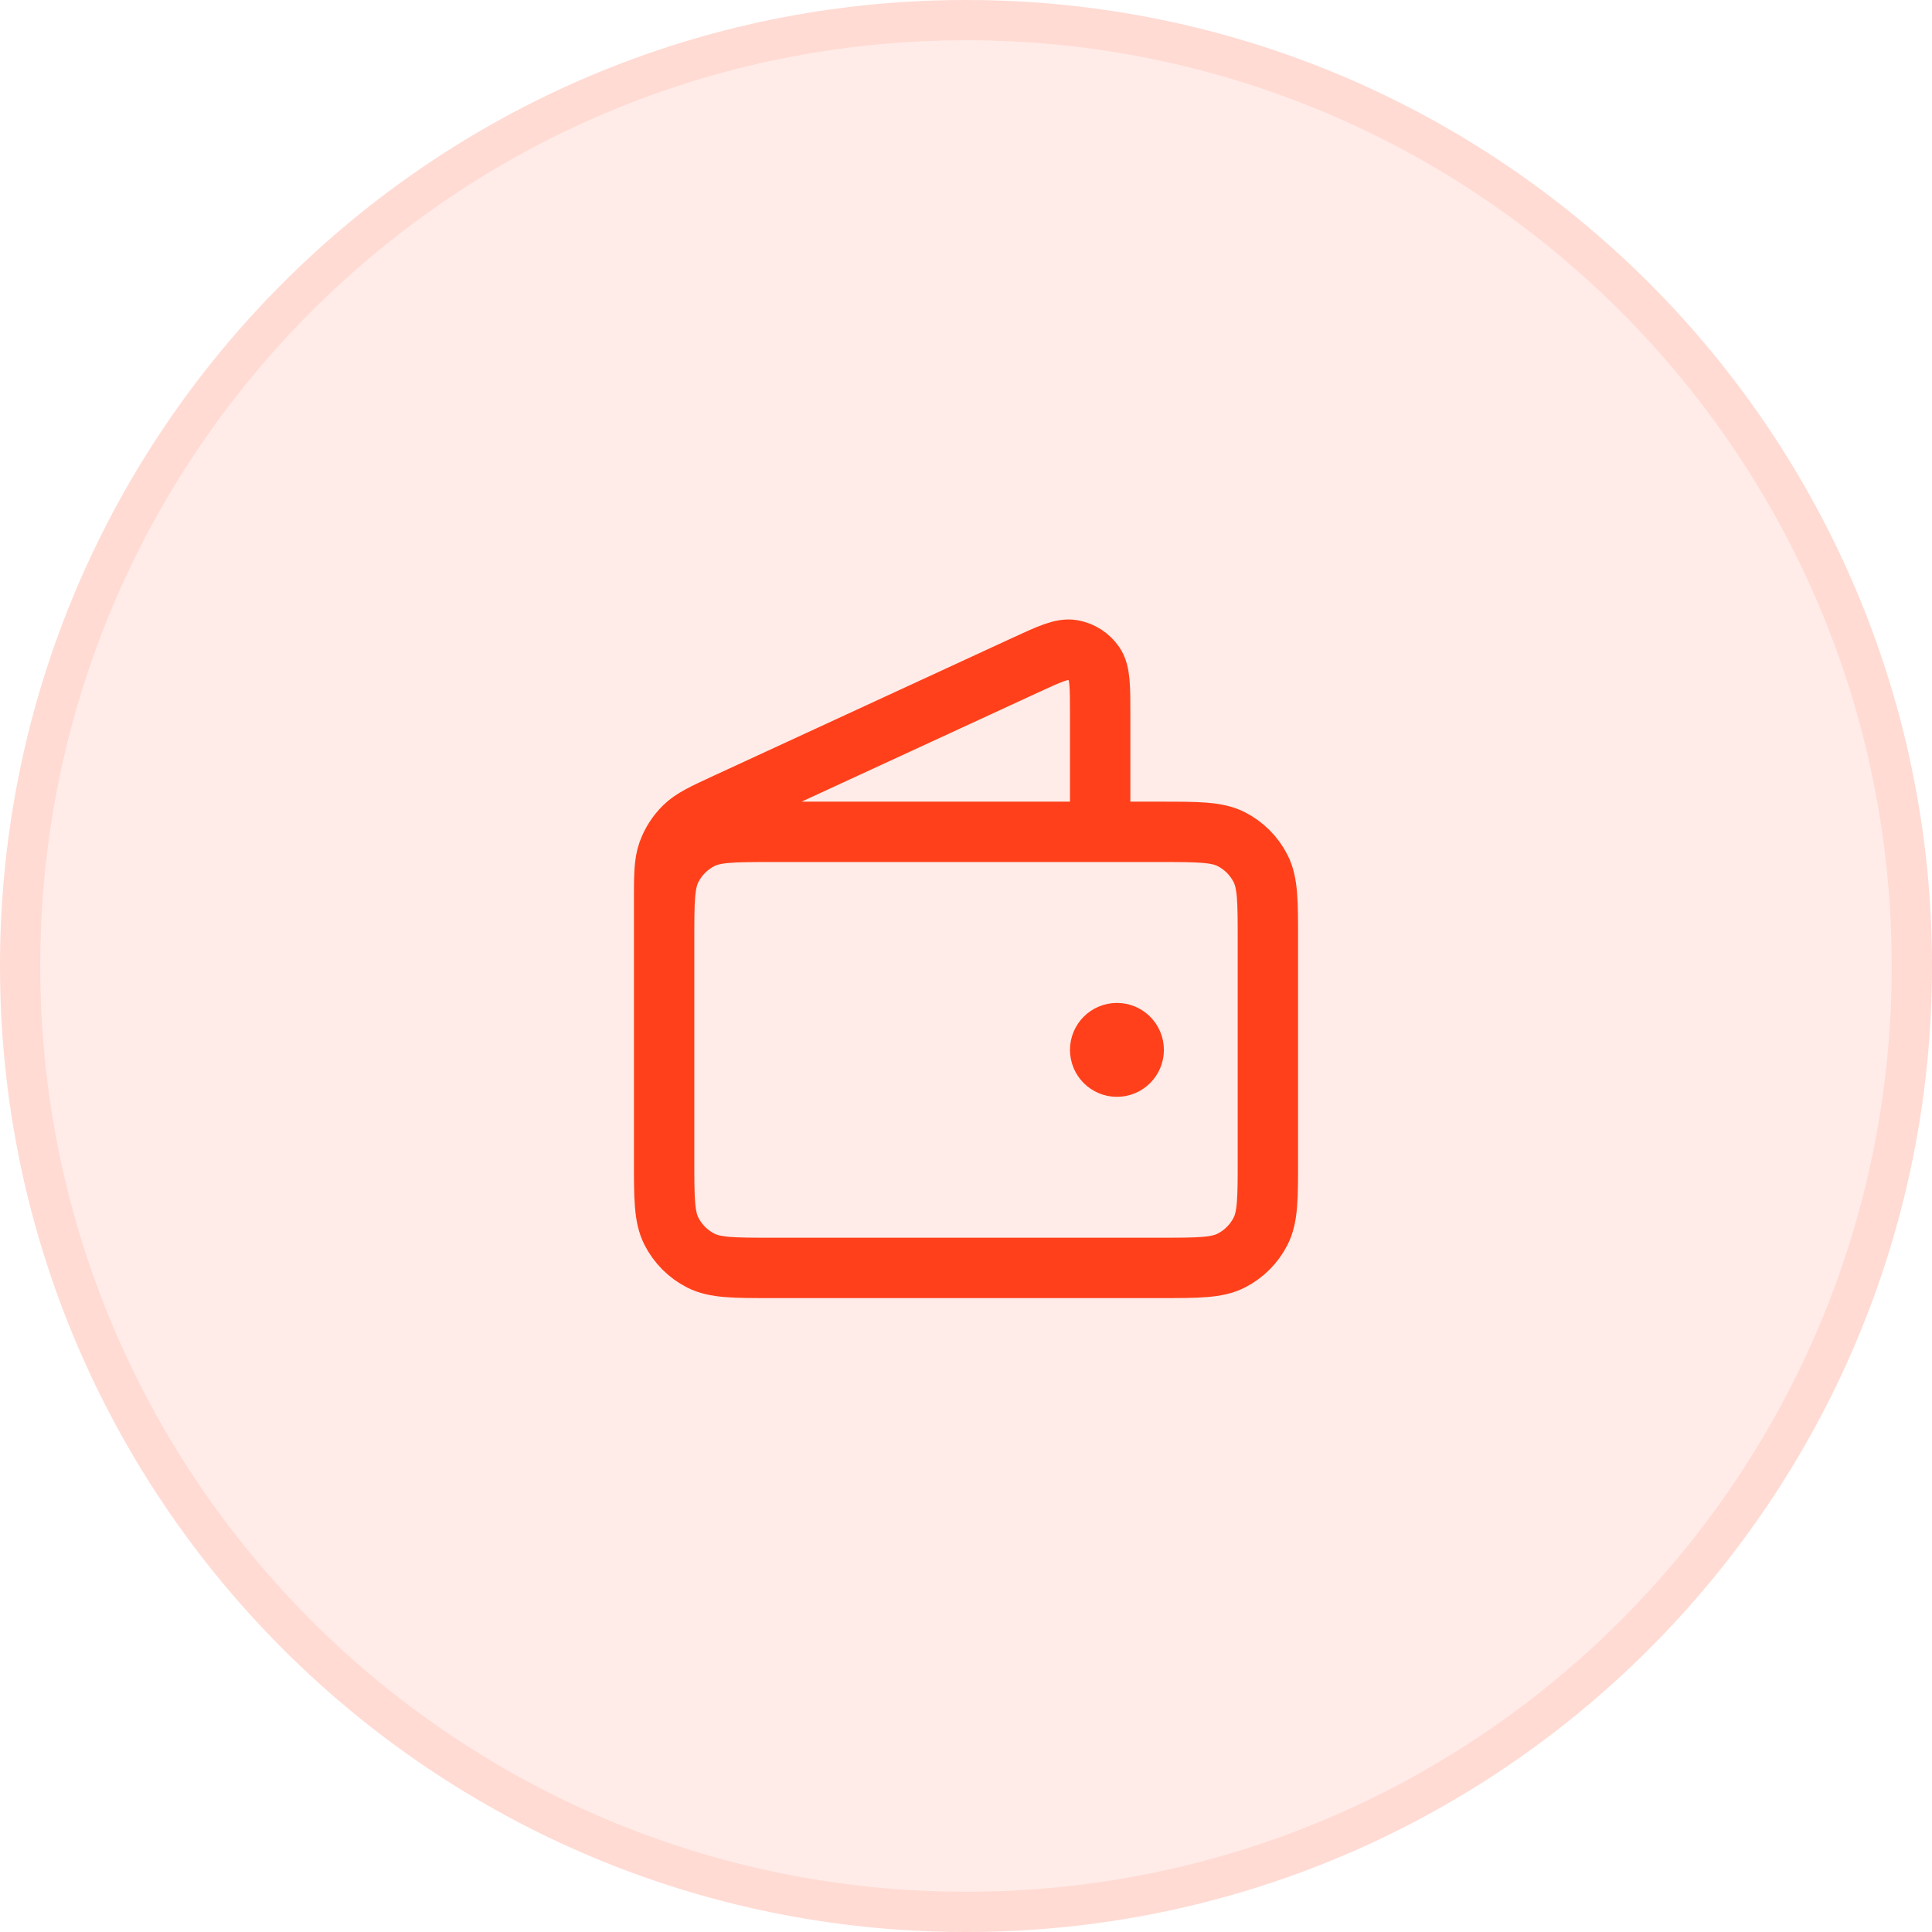
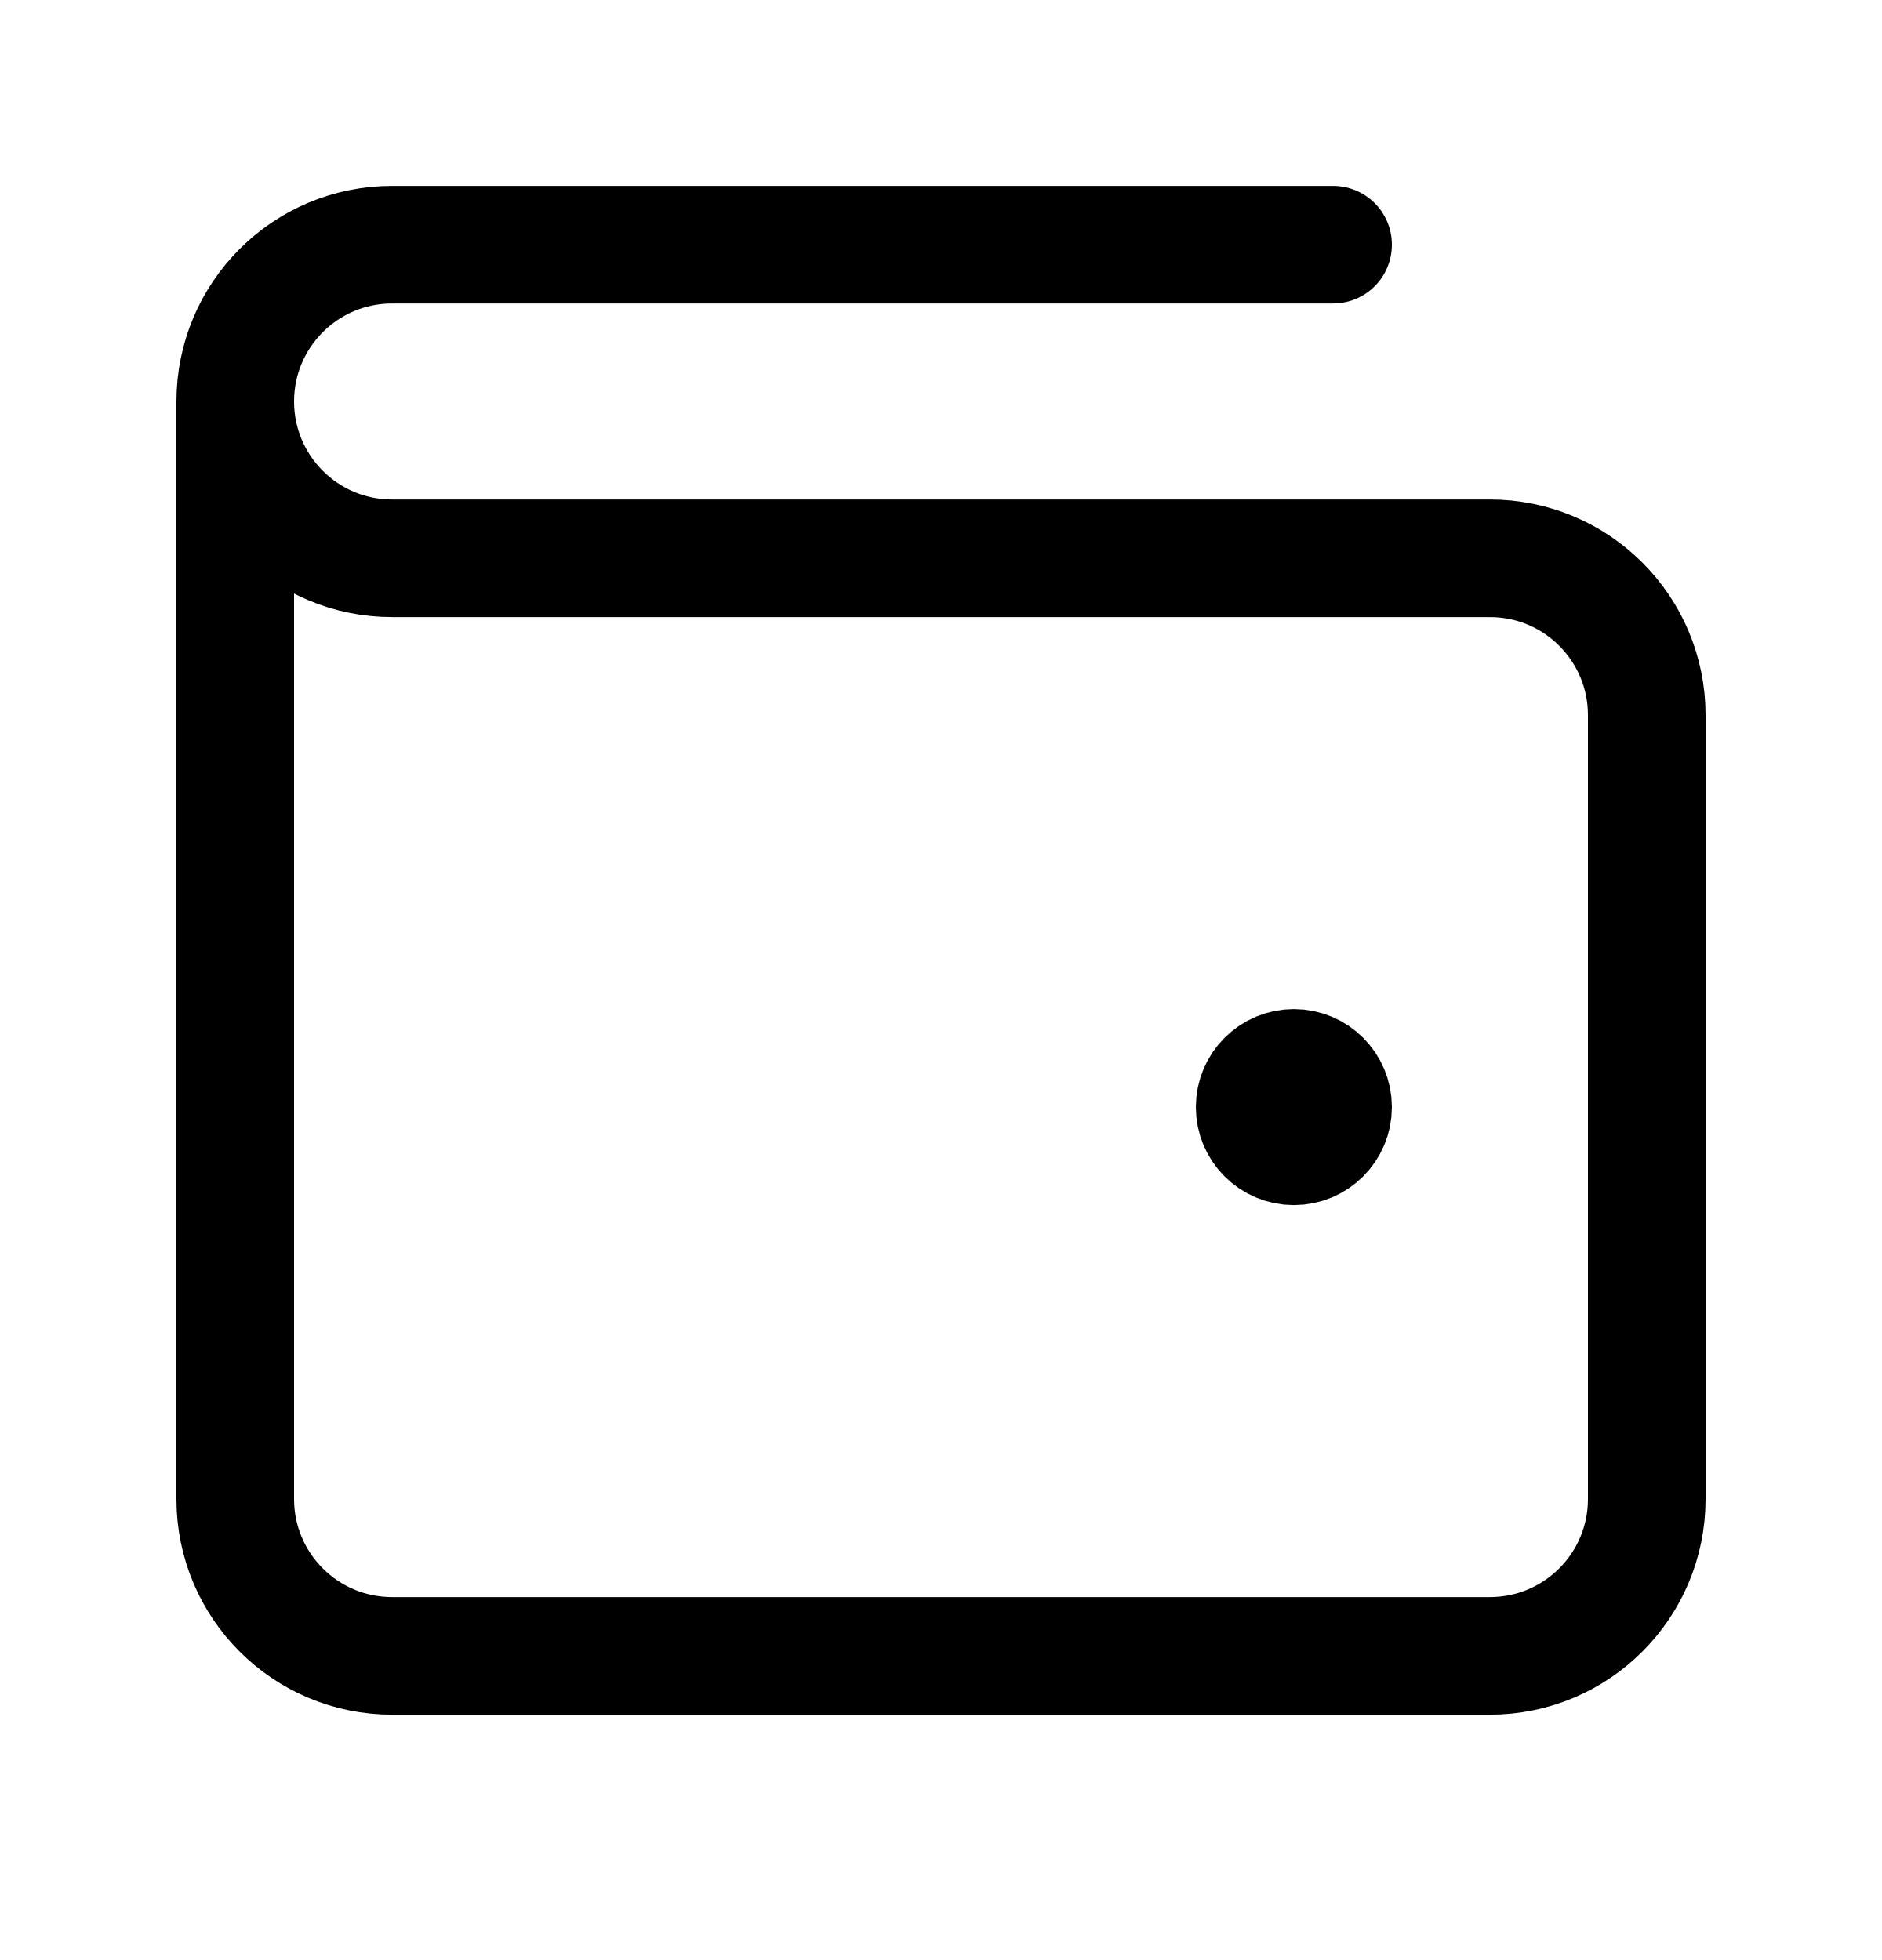
- <svg xmlns="http://www.w3.org/2000/svg" width="72" height="72" viewBox="0 0 72 72" fill="none">
-   <rect width="72" height="72" rx="36" fill="#FF401A" fill-opacity="0.1" />
-   <rect x="0.75" y="0.75" width="70.5" height="70.5" rx="35.25" stroke="#FF401A" stroke-opacity="0.1" stroke-width="1.5" />
-   <path d="M41 31.001V26.627C41 25.587 41 25.067 40.781 24.748C40.59 24.469 40.293 24.279 39.96 24.222C39.578 24.157 39.106 24.375 38.162 24.811L27.074 29.928C26.232 30.317 25.811 30.511 25.503 30.812C25.23 31.079 25.022 31.404 24.894 31.763C24.75 32.169 24.75 32.633 24.75 33.56V39.751M41.625 39.126H41.638M24.75 35.001L24.75 43.251C24.75 44.651 24.75 45.351 25.023 45.886C25.262 46.356 25.645 46.739 26.115 46.978C26.65 47.251 27.35 47.251 28.75 47.251H43.25C44.65 47.251 45.35 47.251 45.885 46.978C46.355 46.739 46.738 46.356 46.977 45.886C47.25 45.351 47.25 44.651 47.25 43.251V35.001C47.25 33.601 47.25 32.901 46.977 32.366C46.738 31.895 46.355 31.513 45.885 31.273C45.35 31.001 44.65 31.001 43.25 31.001L28.75 31.001C27.35 31.001 26.65 31.001 26.115 31.273C25.645 31.513 25.262 31.895 25.023 32.366C24.75 32.901 24.75 33.601 24.75 35.001ZM42.25 39.126C42.25 39.471 41.97 39.751 41.625 39.751C41.28 39.751 41 39.471 41 39.126C41 38.781 41.28 38.501 41.625 38.501C41.97 38.501 42.25 38.781 42.25 39.126Z" stroke="#FF401A" stroke-width="2.25" stroke-linecap="round" stroke-linejoin="round" />
+ <svg xmlns="http://www.w3.org/2000/svg" width="24" height="25" viewBox="0 0 24 25" fill="none">
+   <path d="M16.5 14.121H16.51M3 5.121V19.121C3 20.225 3.895 21.121 5 21.121H19C20.105 21.121 21 20.225 21 19.121V9.121C21 8.016 20.105 7.121 19 7.121L5 7.121C3.895 7.121 3 6.225 3 5.121ZM3 5.121C3 4.016 3.895 3.121 5 3.121H17M17 14.121C17 14.397 16.776 14.621 16.5 14.621C16.224 14.621 16 14.397 16 14.121C16 13.845 16.224 13.621 16.5 13.621C16.776 13.621 17 13.845 17 14.121Z" stroke="black" stroke-width="1.5" stroke-linecap="round" stroke-linejoin="round" />
</svg>
